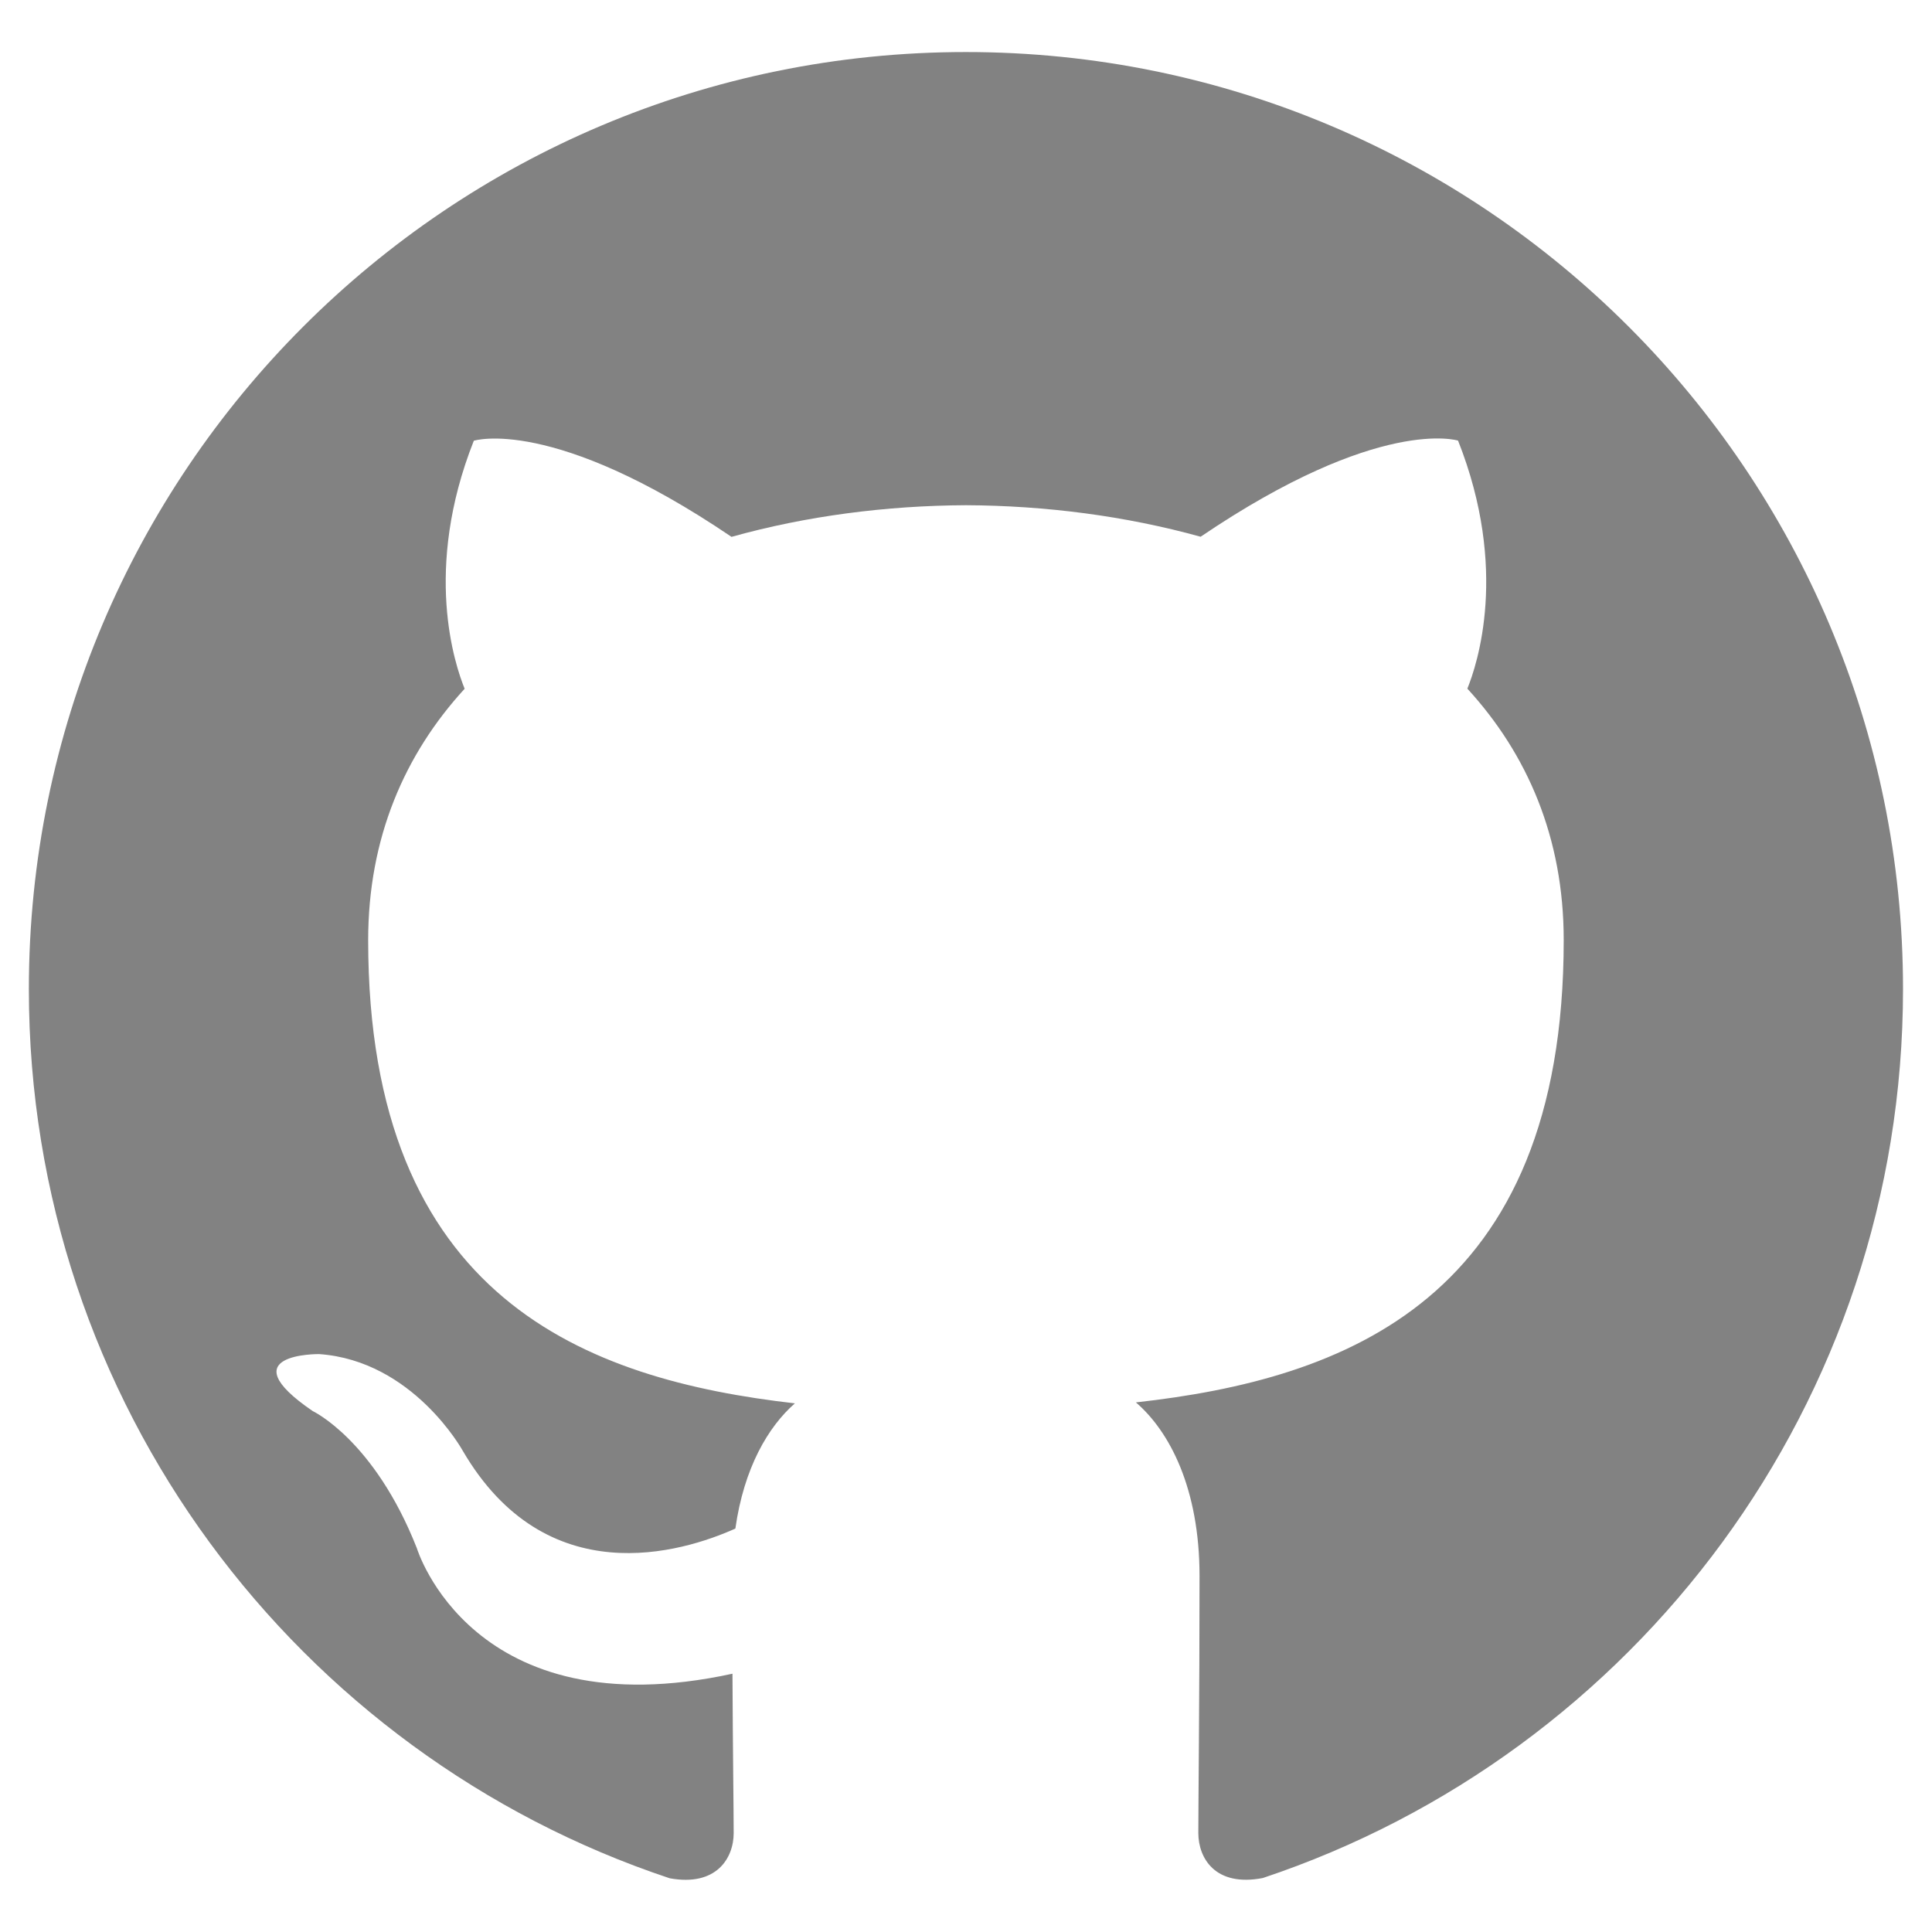
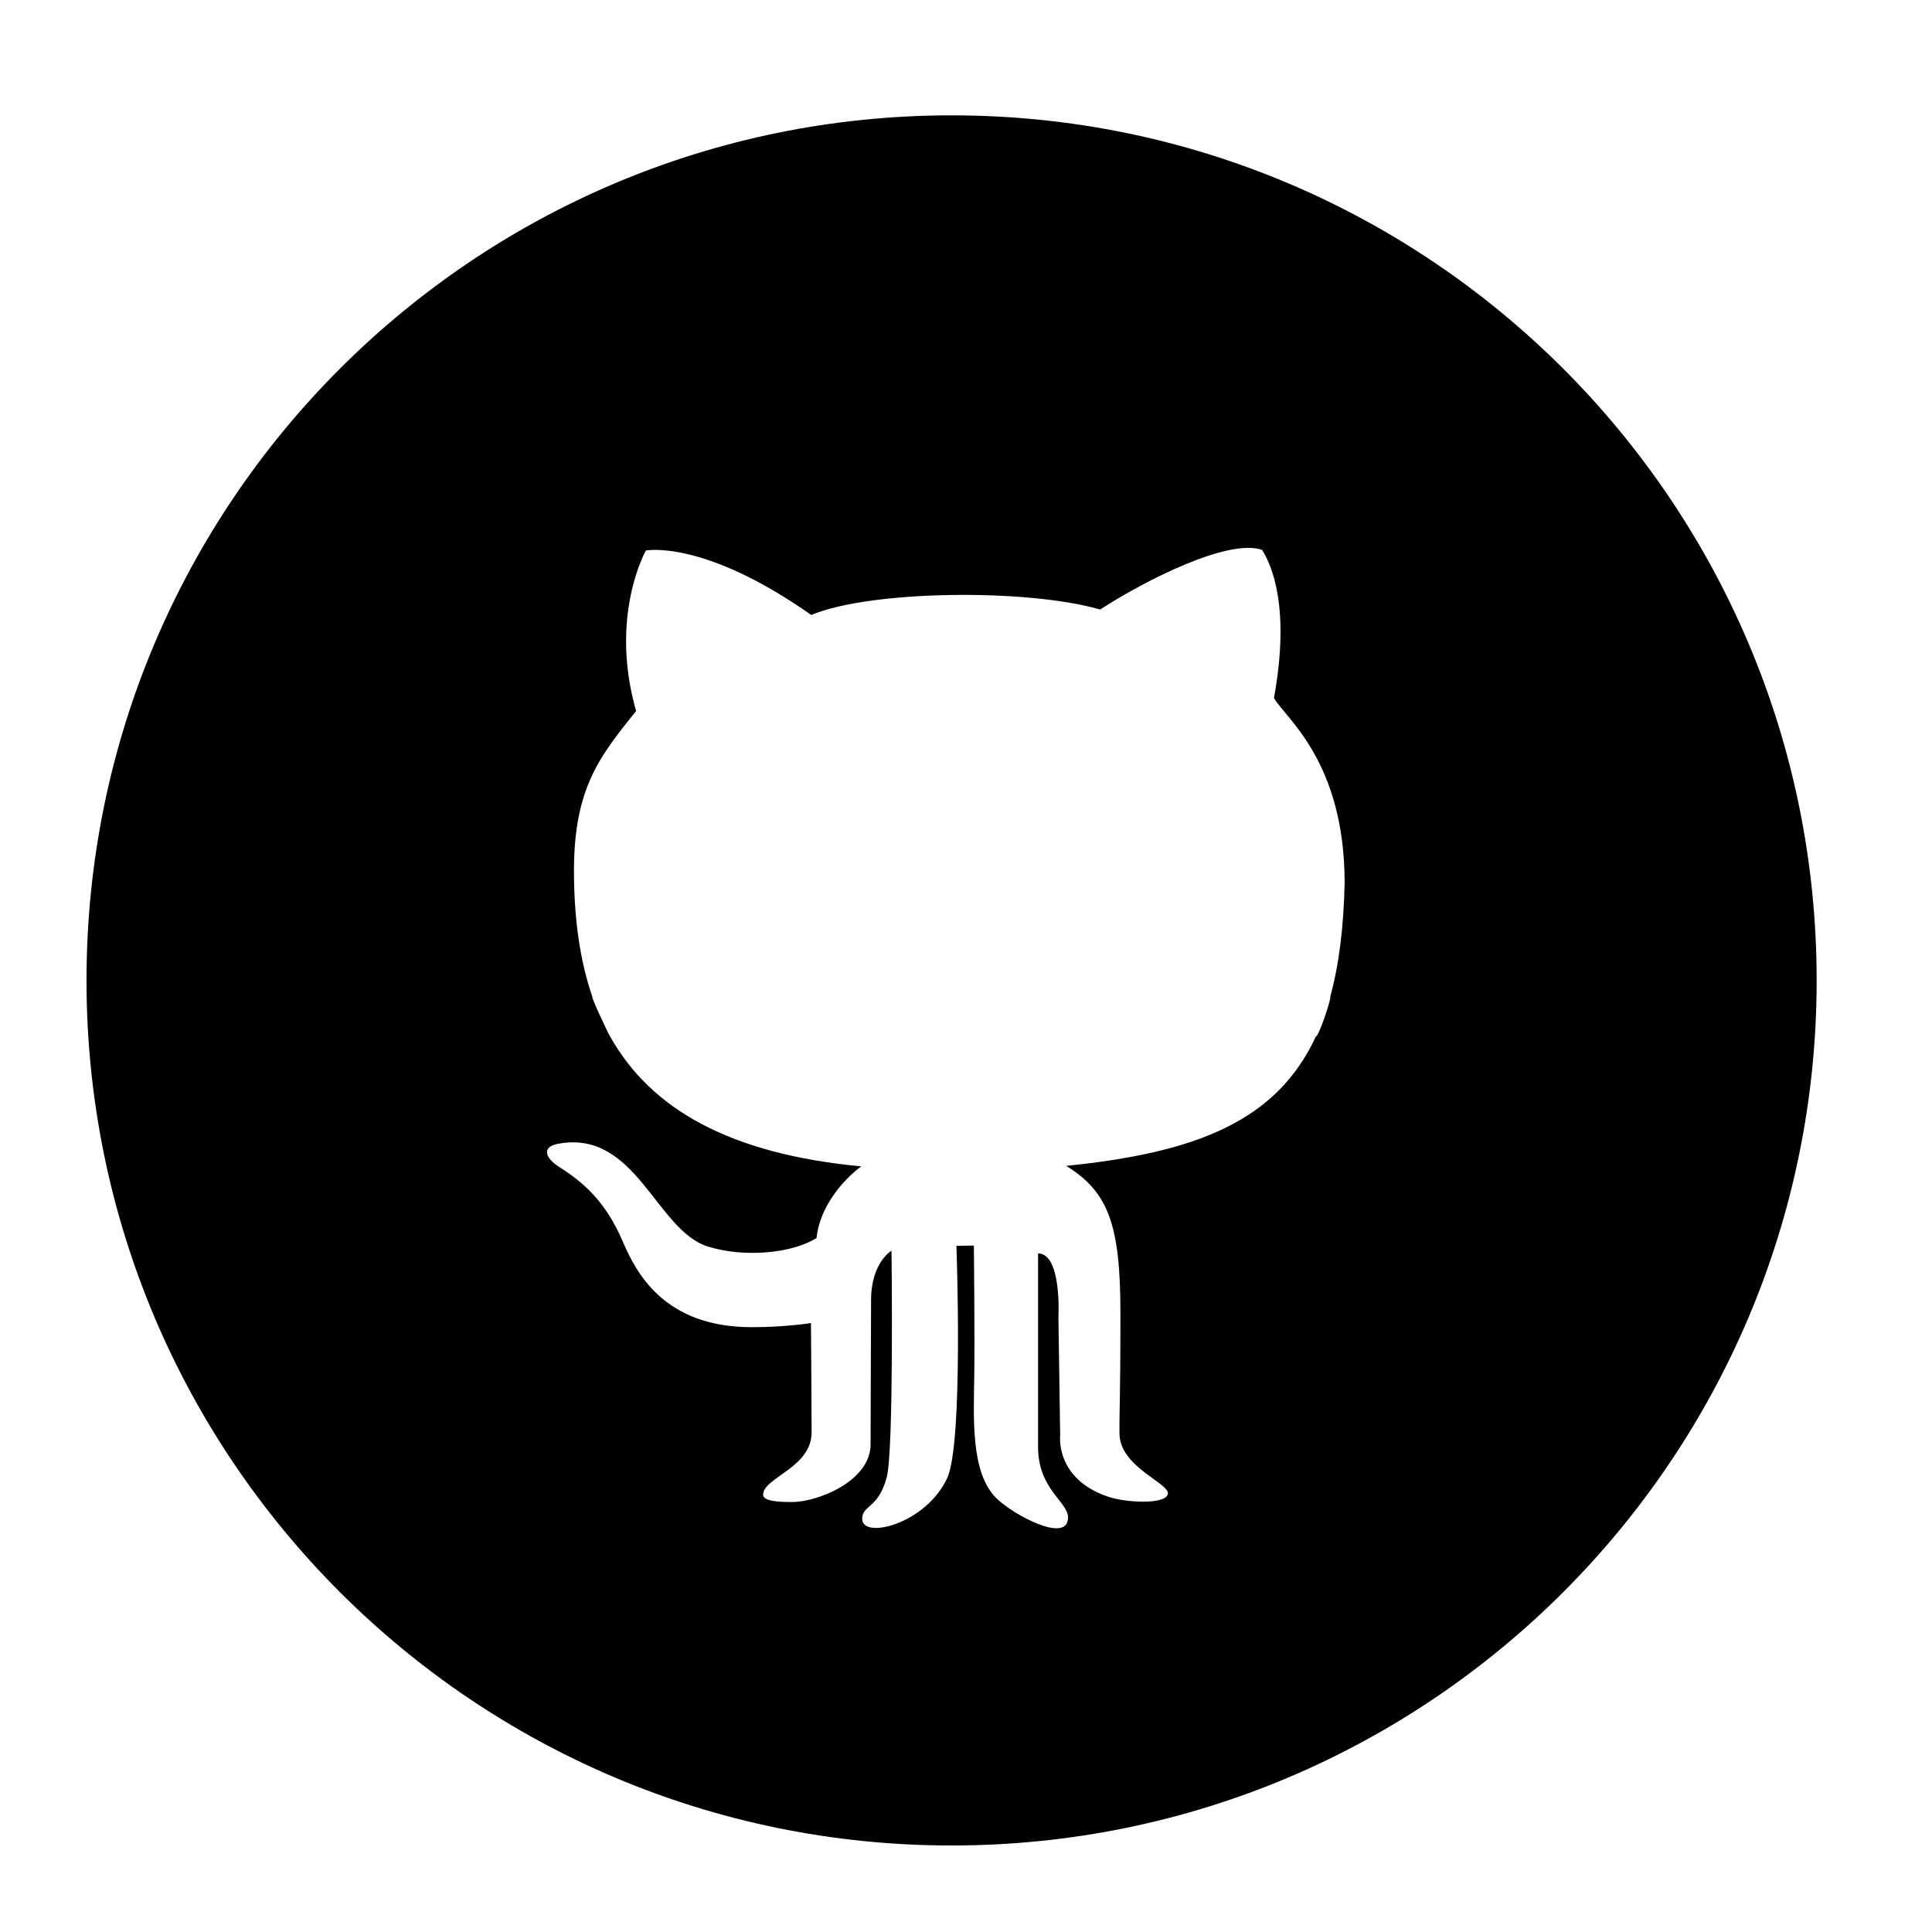
- <svg viewBox="0 0 16 16">
-   <path fill="#828282" d="M7.999,0.431c-4.285,0-7.76,3.474-7.76,7.761 c0,3.428,2.223,6.337,5.307,7.363c0.388,0.071,0.53-0.168,0.53-0.374c0-0.184-0.007-0.672-0.01-1.32 c-2.159,0.469-2.614-1.04-2.614-1.04c-0.353-0.896-0.862-1.135-0.862-1.135c-0.705-0.481,0.053-0.472,0.053-0.472 c0.779,0.055,1.189,0.8,1.189,0.8c0.692,1.186,1.816,0.843,2.258,0.645c0.071-0.502,0.271-0.843,0.493-1.037 C4.86,11.425,3.049,10.76,3.049,7.786c0-0.847,0.302-1.54,0.799-2.082C3.768,5.507,3.501,4.718,3.924,3.65 c0,0,0.652-0.209,2.134,0.796C6.677,4.273,7.34,4.187,8,4.184c0.659,0.003,1.323,0.089,1.943,0.261 c1.482-1.004,2.132-0.796,2.132-0.796c0.423,1.068,0.157,1.857,0.077,2.054c0.497,0.542,0.798,1.235,0.798,2.082 c0,2.981-1.814,3.637-3.543,3.829c0.279,0.24,0.527,0.713,0.527,1.437c0,1.037-0.01,1.874-0.01,2.129 c0,0.208,0.14,0.449,0.534,0.373c3.081-1.028,5.302-3.935,5.302-7.362C15.76,3.906,12.285,0.431,7.999,0.431z" />
+ <svg style="enable-background:new 0 0 67 67;" viewBox="0 0 67 67">
+   <path d="M20.543,34.568c-0.054,0,0.592,1.367,0.61,1.367  c1.41,2.516,4.128,4.08,8.713,4.514c-0.654,0.488-1.44,1.414-1.549,2.484c-0.823,0.523-2.478,0.696-3.764,0.297  c-1.803-0.559-2.493-4.066-5.192-3.566c-0.584,0.107-0.468,0.486,0.037,0.809c0.823,0.523,1.597,1.178,2.194,2.571  c0.459,1.07,1.423,2.981,4.473,2.981c1.21,0,2.058-0.143,2.058-0.143s0.023,2.731,0.023,3.793c0,1.225-1.682,1.57-1.682,2.159  c0,0.233,0.557,0.255,1.004,0.255c0.884,0,2.723-0.725,2.723-1.998c0-1.011,0.017-4.41,0.017-5.006c0-1.3,0.709-1.712,0.709-1.712  s0.088,6.94-0.169,7.872c-0.302,1.094-0.847,0.939-0.847,1.427c0,0.726,2.214,0.179,2.948-1.416c0.567-1.239,0.319-8.05,0.319-8.05  l0.605-0.012c0,0,0.034,3.117,0.013,4.542c-0.021,1.476-0.123,3.342,0.769,4.222c0.586,0.579,2.484,1.594,2.484,0.666  c0-0.539-1.04-0.982-1.04-2.441v-6.715c0.831,0,0.706,2.208,0.706,2.208l0.061,4.103c0,0-0.184,1.494,1.645,2.119  c0.645,0.223,2.025,0.283,2.09-0.09c0.065-0.373-1.662-0.928-1.678-2.084c-0.01-0.707,0.032-1.119,0.032-4.187  c0-3.068-0.419-4.202-1.88-5.106c4.508-0.455,7.299-1.551,8.658-4.486c0.106,0.003,0.555-1.371,0.496-1.371  c0.305-1.108,0.47-2.419,0.502-3.971c-0.008-4.21-2.058-5.699-2.451-6.398c0.58-3.187-0.098-4.637-0.412-5.135  c-1.162-0.406-4.041,1.045-5.615,2.067c-2.564-0.737-7.986-0.666-10.019,0.19c-3.751-2.639-5.736-2.235-5.736-2.235  s-1.283,2.259-0.339,5.565c-1.234,1.546-2.154,2.64-2.154,5.539C19.906,31.83,20.102,33.292,20.543,34.568z M33,64  C16.432,64,3,50.568,3,34C3,17.431,16.432,4,33,4s30,13.431,30,30C63,50.568,49.568,64,33,64z" style="fill-rule:evenodd;clip-rule:evenodd;fill:#010101;" />
</svg>
